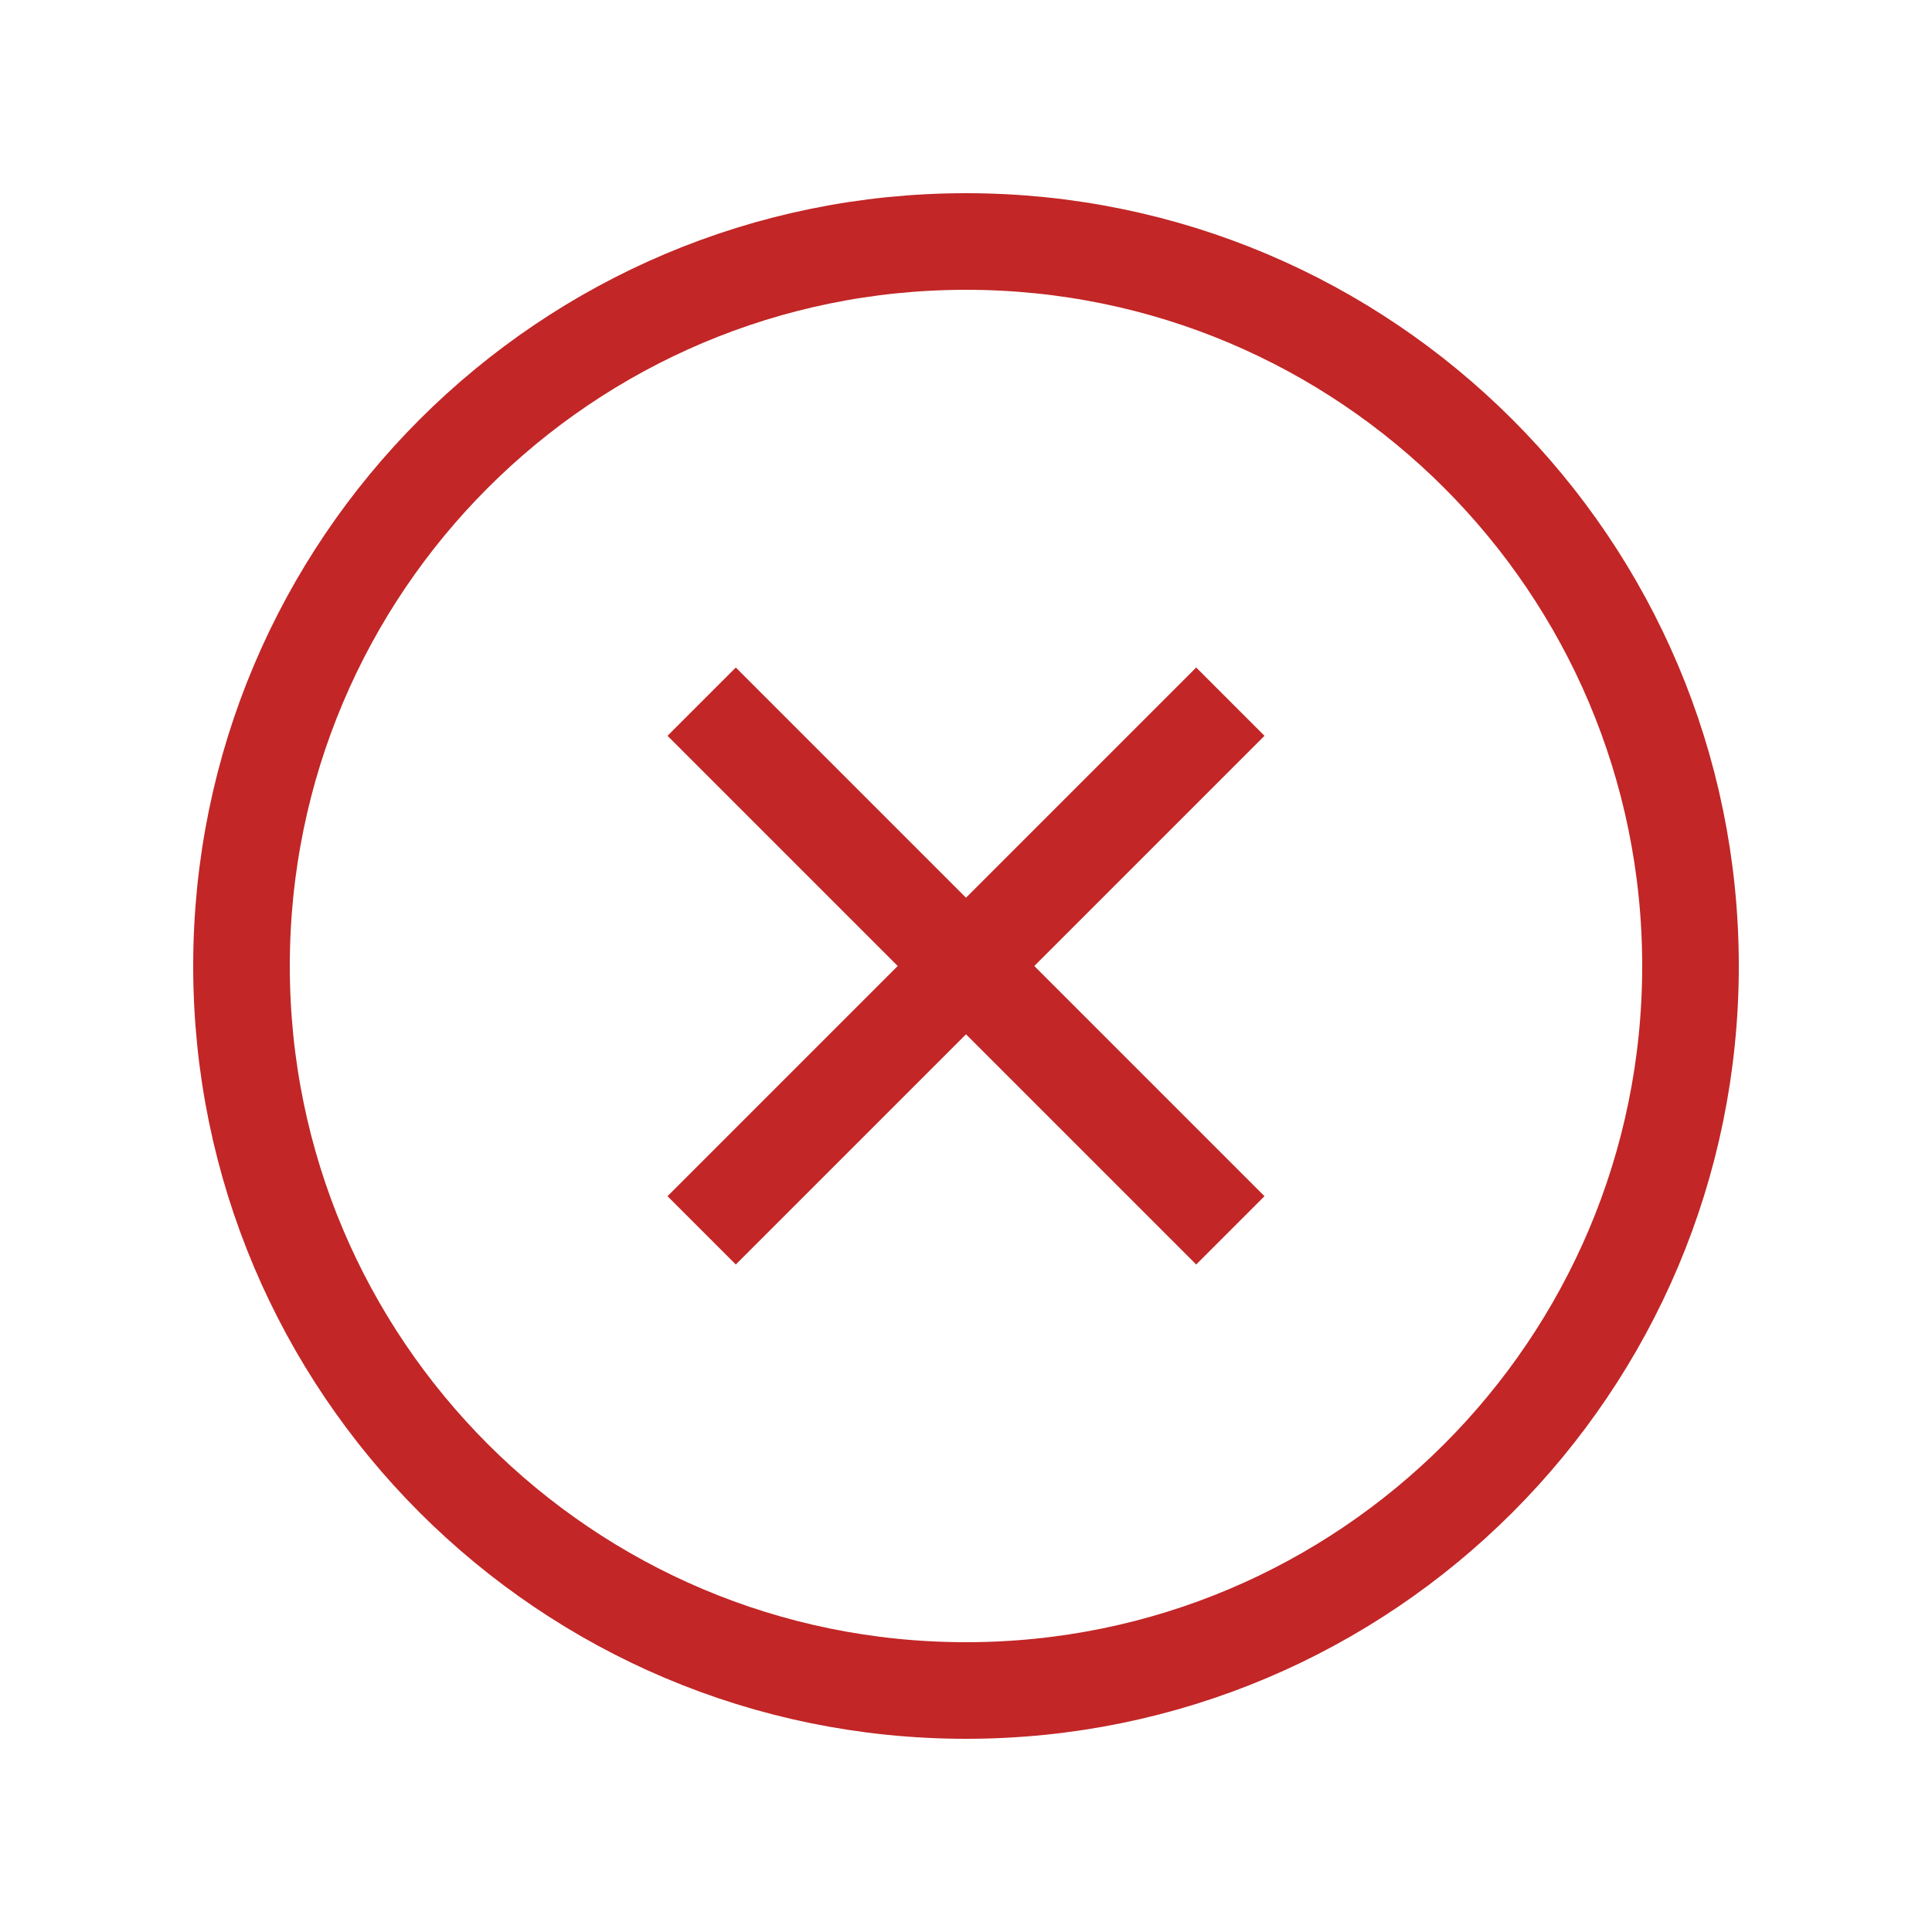
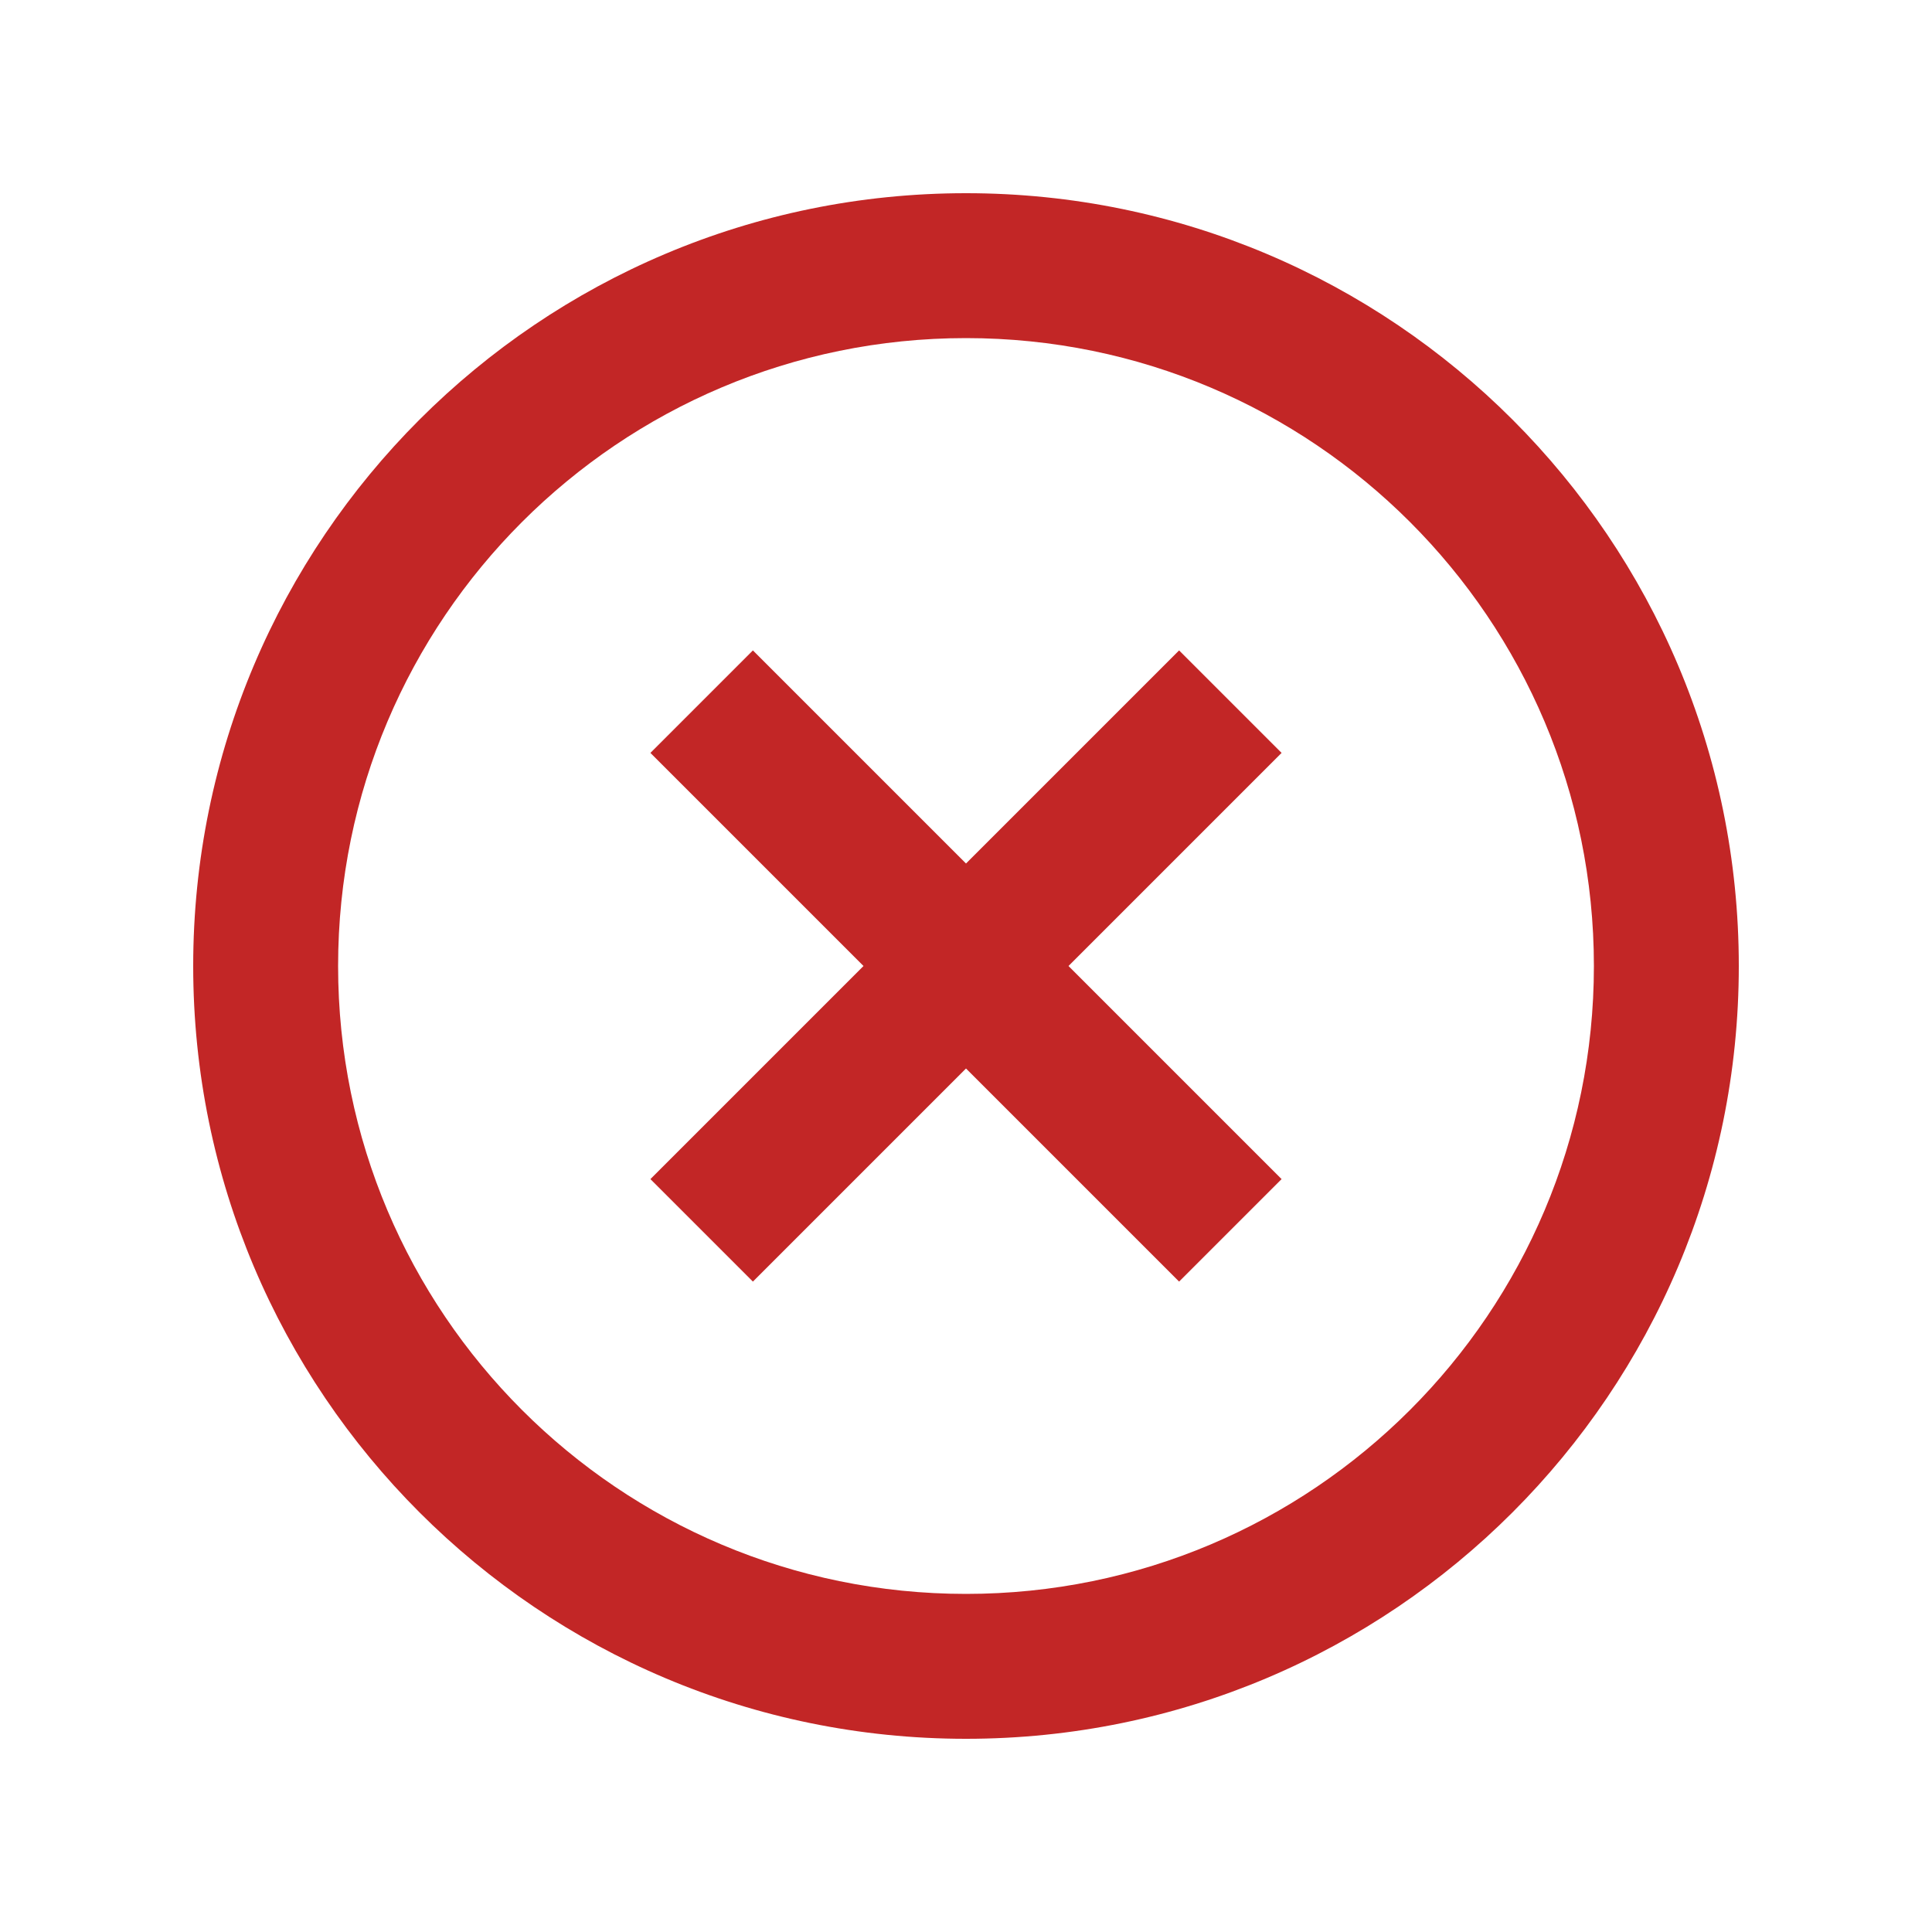
<svg xmlns="http://www.w3.org/2000/svg" width="20" height="20" viewBox="0 0 20 20" fill="none">
-   <path fill-rule="evenodd" clip-rule="evenodd" d="M10 10.707L12.383 13.09L13.09 12.383L10.707 10L13.09 7.617L12.383 6.91L10 9.293L7.617 6.91L6.91 7.617L9.293 10L6.91 12.383L7.617 13.09L10 10.707Z" fill="#C22626" />
-   <circle cx="10" cy="10" r="7.5" stroke="#C22626" />
+   <path fill-rule="evenodd" clip-rule="evenodd" d="M16.5 10C16.5 13.59 13.59 16.5 10 16.5C6.41 16.5 3.5 13.59 3.5 10C3.5 6.41 6.41 3.5 10 3.5C13.59 3.5 16.5 6.41 16.5 10ZM18 10C18 14.418 14.418 18 10 18C5.582 18 2 14.418 2 10C2 5.582 5.582 2 10 2C14.418 2 18 5.582 18 10ZM12.206 13.267L10 11.061L7.794 13.267L6.733 12.206L8.939 10L6.733 7.794L7.794 6.733L10 8.939L12.206 6.733L13.267 7.794L11.061 10L13.267 12.206L12.206 13.267Z" fill="#C22626" />
</svg>
